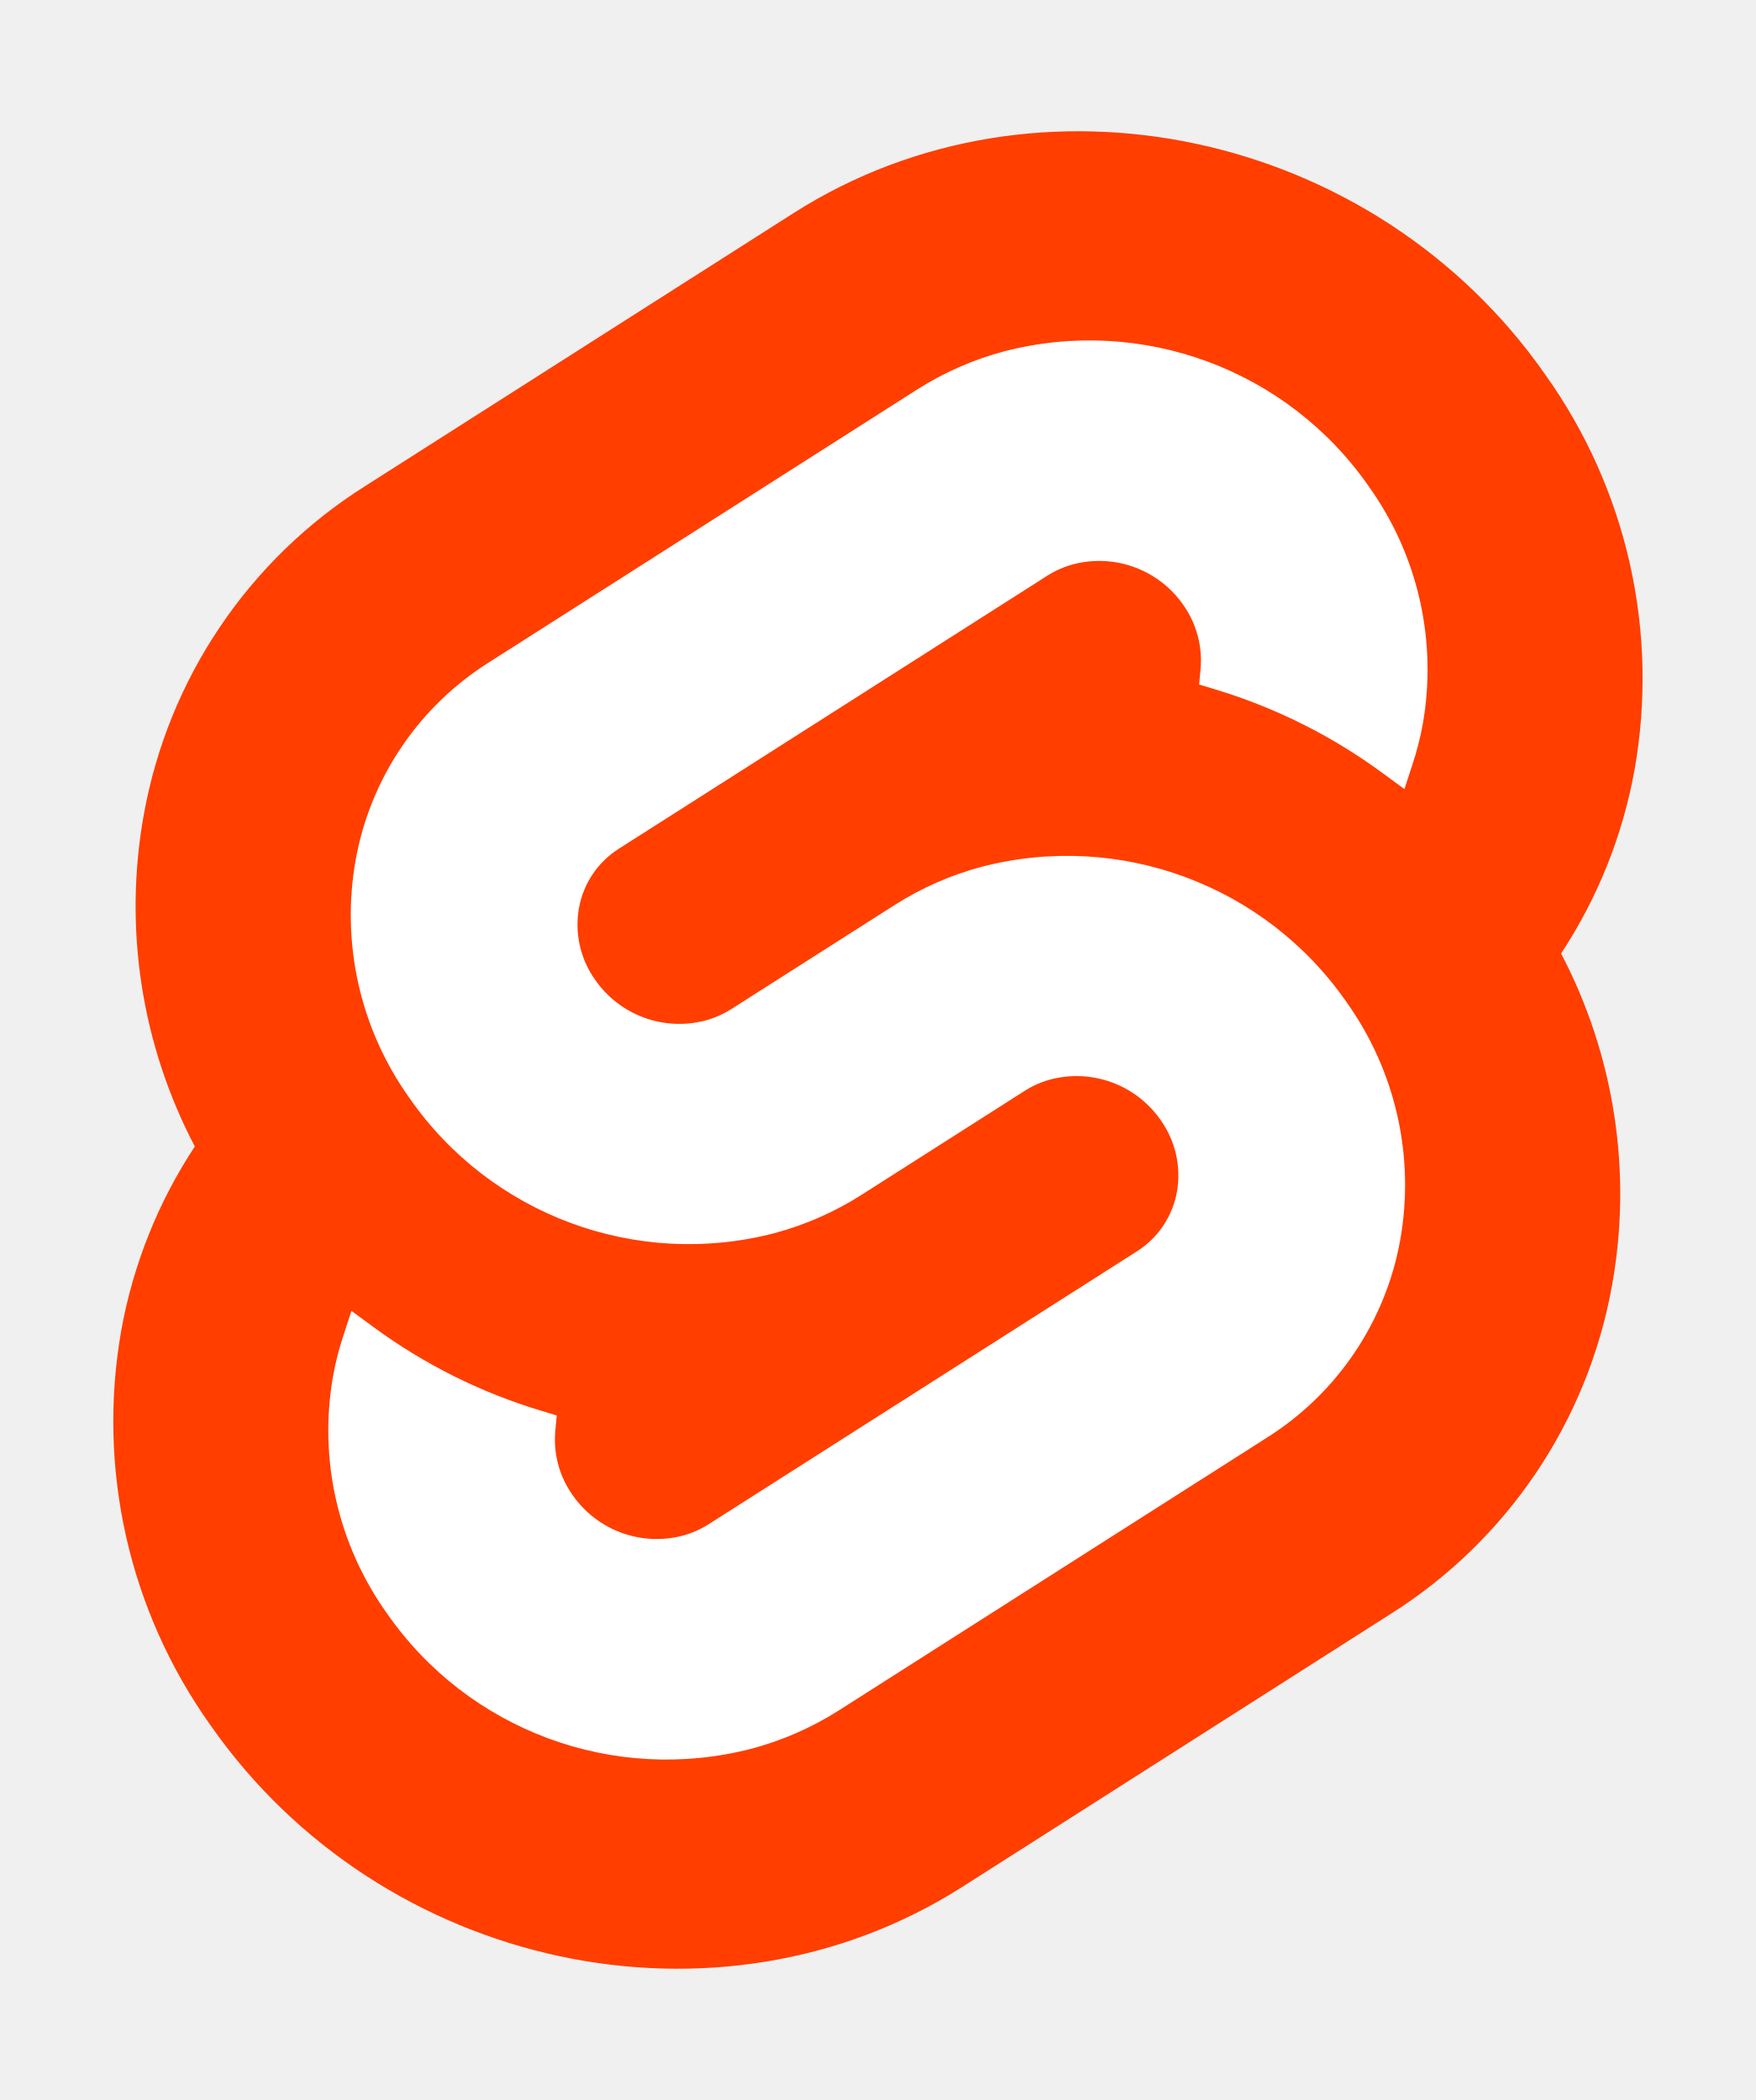
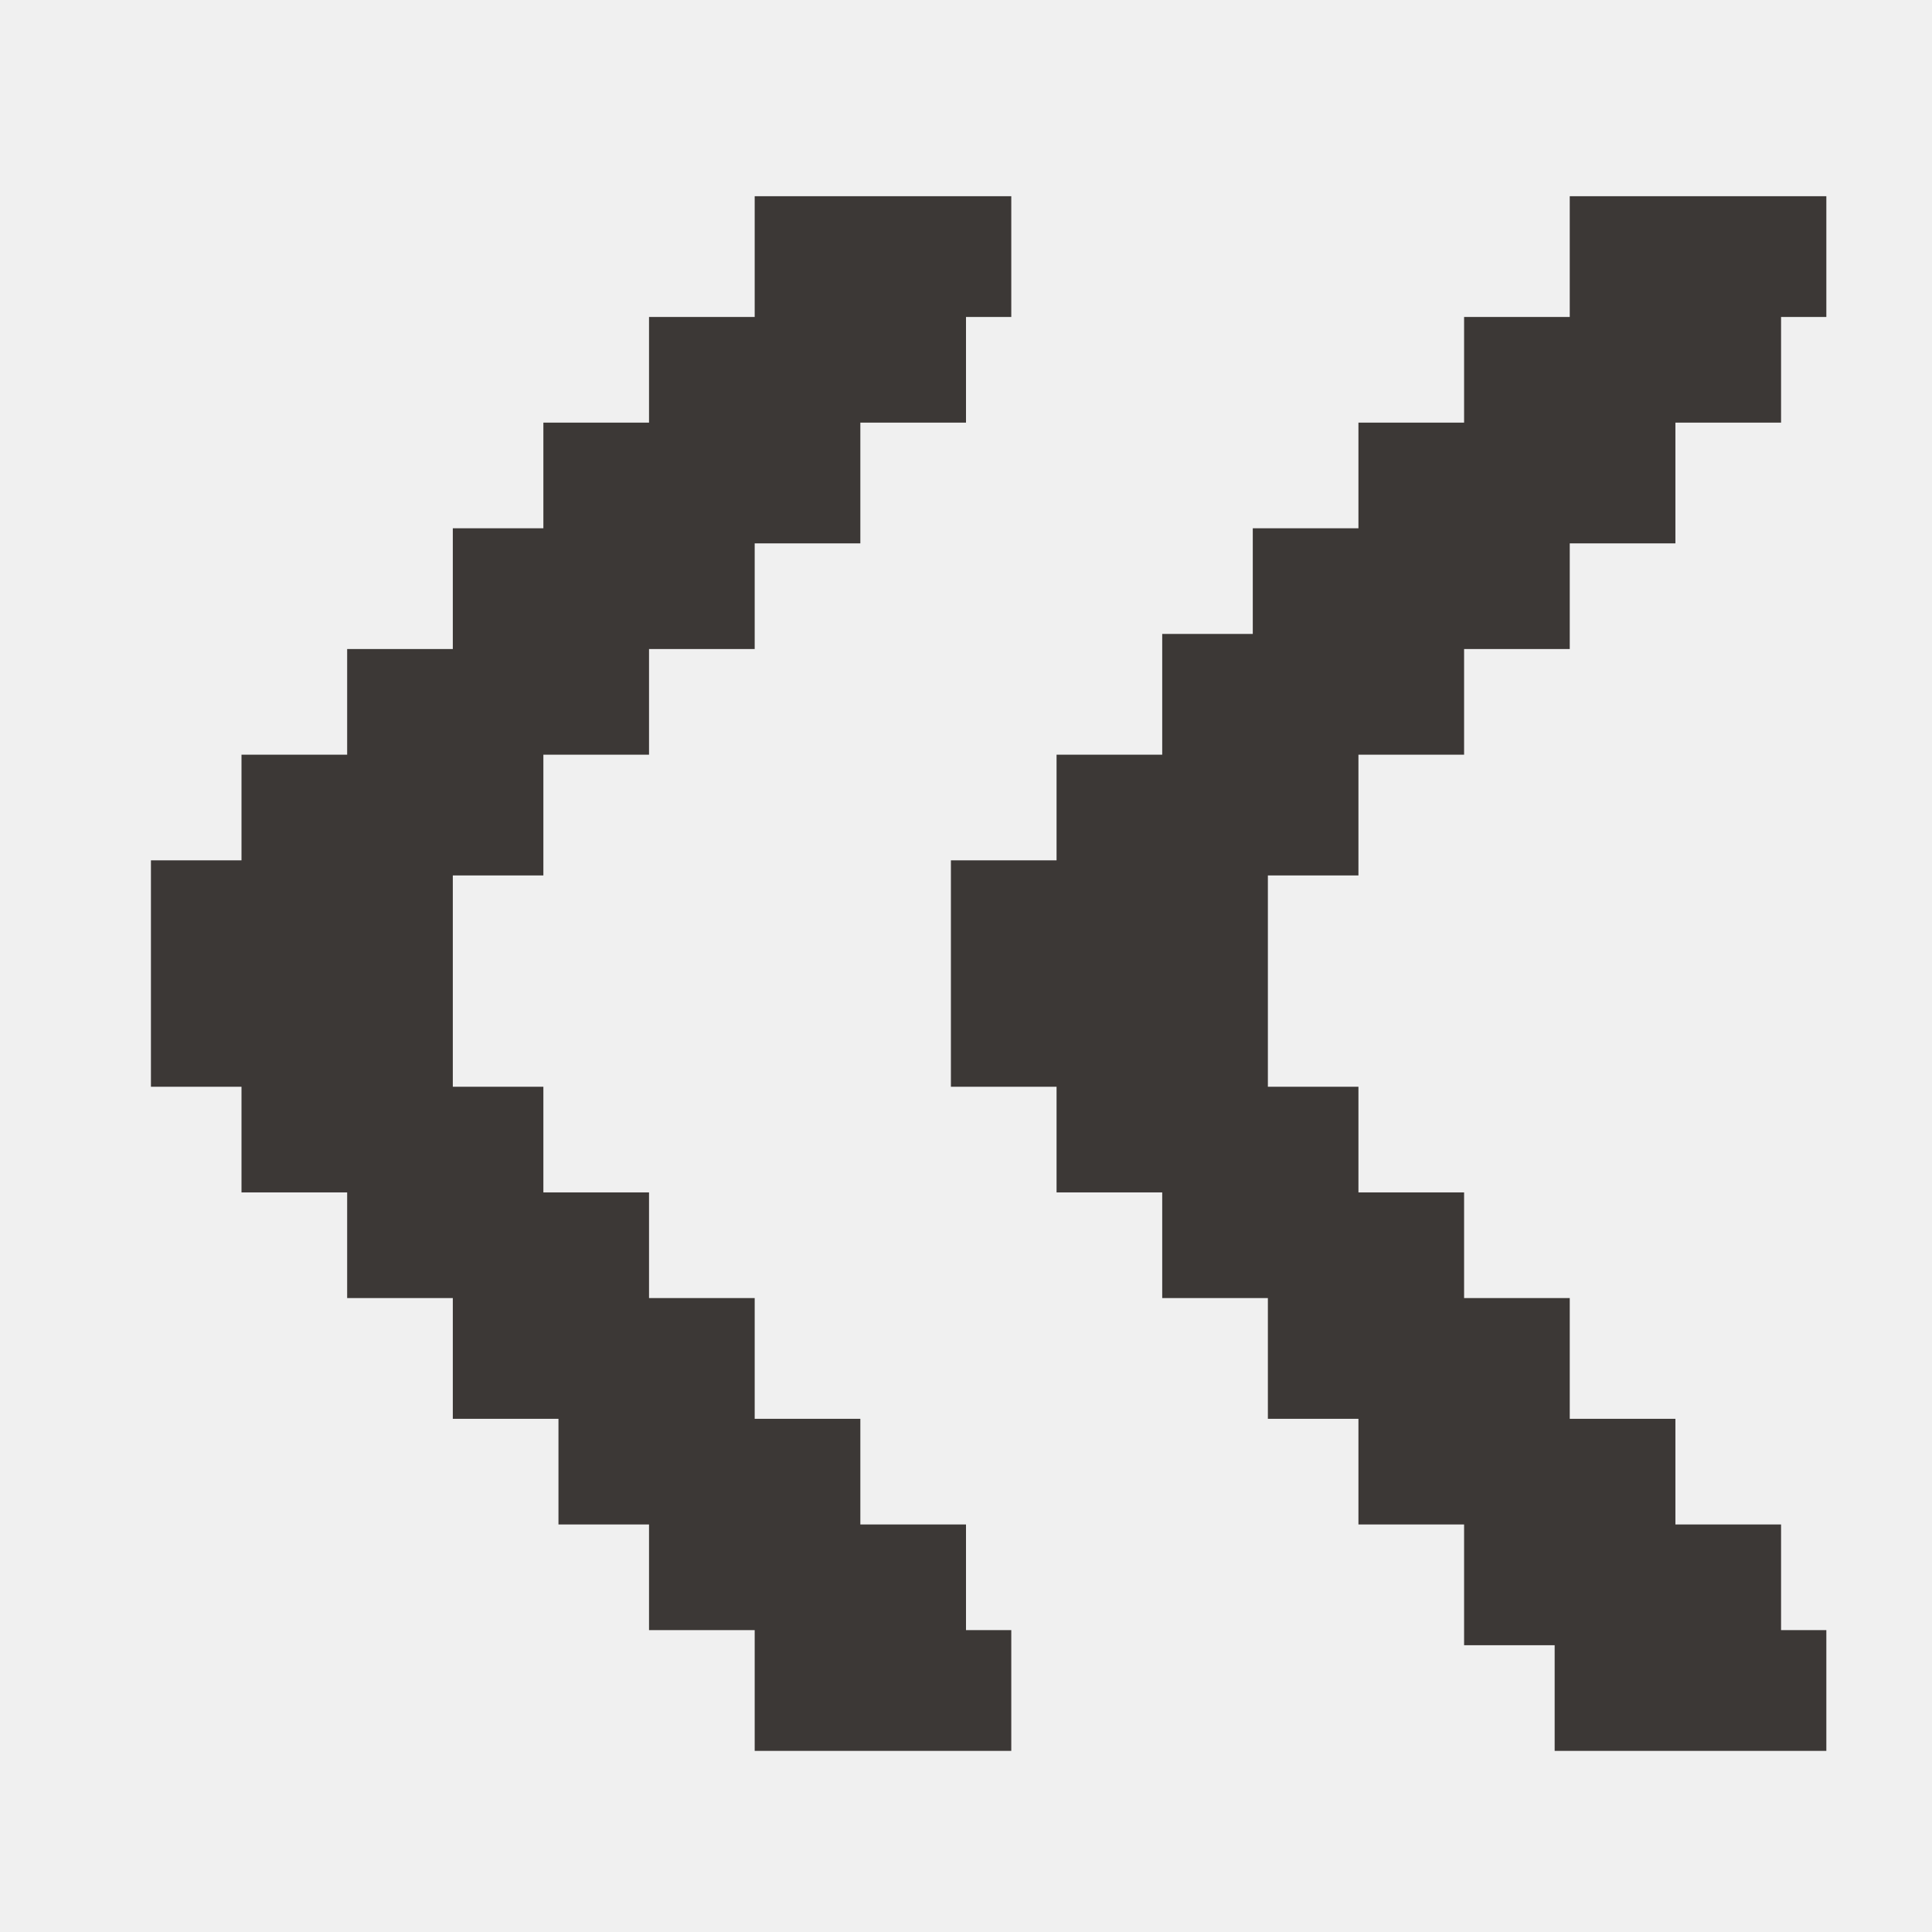
- <svg xmlns="http://www.w3.org/2000/svg" width="107" height="128" viewBox="0 0 107 128">
-   <path d="M94.157 22.819c-10.4-14.885-30.94-19.297-45.792-9.835L22.282 29.608A29.92 29.92 0 0 0 8.764 49.65a31.5 31.5 0 0 0 3.108 20.231 30 30 0 0 0-4.477 11.183 31.9 31.9 0 0 0 5.448 24.116c10.402 14.887 30.942 19.297 45.791 9.835l26.083-16.624A29.92 29.92 0 0 0 98.235 78.35a31.53 31.53 0 0 0-3.105-20.232 30 30 0 0 0 4.474-11.182 31.88 31.88 0 0 0-5.447-24.116" style="fill:#ff3e00" />
-   <path d="M45.817 106.582a20.72 20.72 0 0 1-22.237-8.243 19.17 19.17 0 0 1-3.277-14.503 18 18 0 0 1 .624-2.435l.49-1.498 1.337.981a33.6 33.6 0 0 0 10.203 5.098l.97.294-.09.968a5.85 5.85 0 0 0 1.052 3.878 6.24 6.24 0 0 0 6.695 2.485 5.8 5.8 0 0 0 1.603-.704L69.27 76.28a5.43 5.43 0 0 0 2.45-3.631 5.8 5.8 0 0 0-.987-4.371 6.24 6.24 0 0 0-6.698-2.487 5.7 5.7 0 0 0-1.6.704l-9.953 6.345a19 19 0 0 1-5.296 2.326 20.72 20.72 0 0 1-22.237-8.243 19.17 19.17 0 0 1-3.277-14.502 17.99 17.99 0 0 1 8.13-12.052l26.081-16.623a19 19 0 0 1 5.3-2.329 20.72 20.72 0 0 1 22.237 8.243 19.17 19.17 0 0 1 3.277 14.503 18 18 0 0 1-.624 2.435l-.49 1.498-1.337-.98a33.6 33.6 0 0 0-10.203-5.1l-.97-.294.09-.968a5.86 5.86 0 0 0-1.052-3.878 6.24 6.24 0 0 0-6.696-2.485 5.8 5.8 0 0 0-1.602.704L37.73 51.72a5.42 5.42 0 0 0-2.449 3.63 5.79 5.79 0 0 0 .986 4.372 6.24 6.24 0 0 0 6.698 2.486 5.8 5.8 0 0 0 1.602-.704l9.952-6.342a19 19 0 0 1 5.295-2.328 20.72 20.72 0 0 1 22.237 8.242 19.17 19.17 0 0 1 3.277 14.503 18 18 0 0 1-8.13 12.053l-26.081 16.622a19 19 0 0 1-5.3 2.328" style="fill:#fff" />
+ <svg xmlns="http://www.w3.org/2000/svg" width="128" height="128">
+   <style>
+     path { fill: #3c3836; }
+     @media (prefers-color-scheme: dark) {
+       path { fill: #EBDBB2; }
+     }
+   </style>
+   <path d="M104 13h17v8h-3v7h-7v8h-7v7h-7v7h-7v8h-6v14h6v7h7v7h7v8h7v7h7v7h3v8h-18v-7h-6v-8h-7v-7h-6v-8h-7v-7h-7v-7h-7V57h7v-7h7v-8h6v-7h7v-7h7v-7h7z" />
+   <path d="M50 13h17v8h-3v7h-7v8h-7v7h-7v7h-7v8h-6v14h6v7h7v7h7v8h7v7h7v7h3v8H50v-8h-7v-7h-6v-7h-7v-8h-7v-7h-7v-7h-6V57h6v-7h7v-7h7v-8h6v-7h7v-7h7z" />
</svg>
